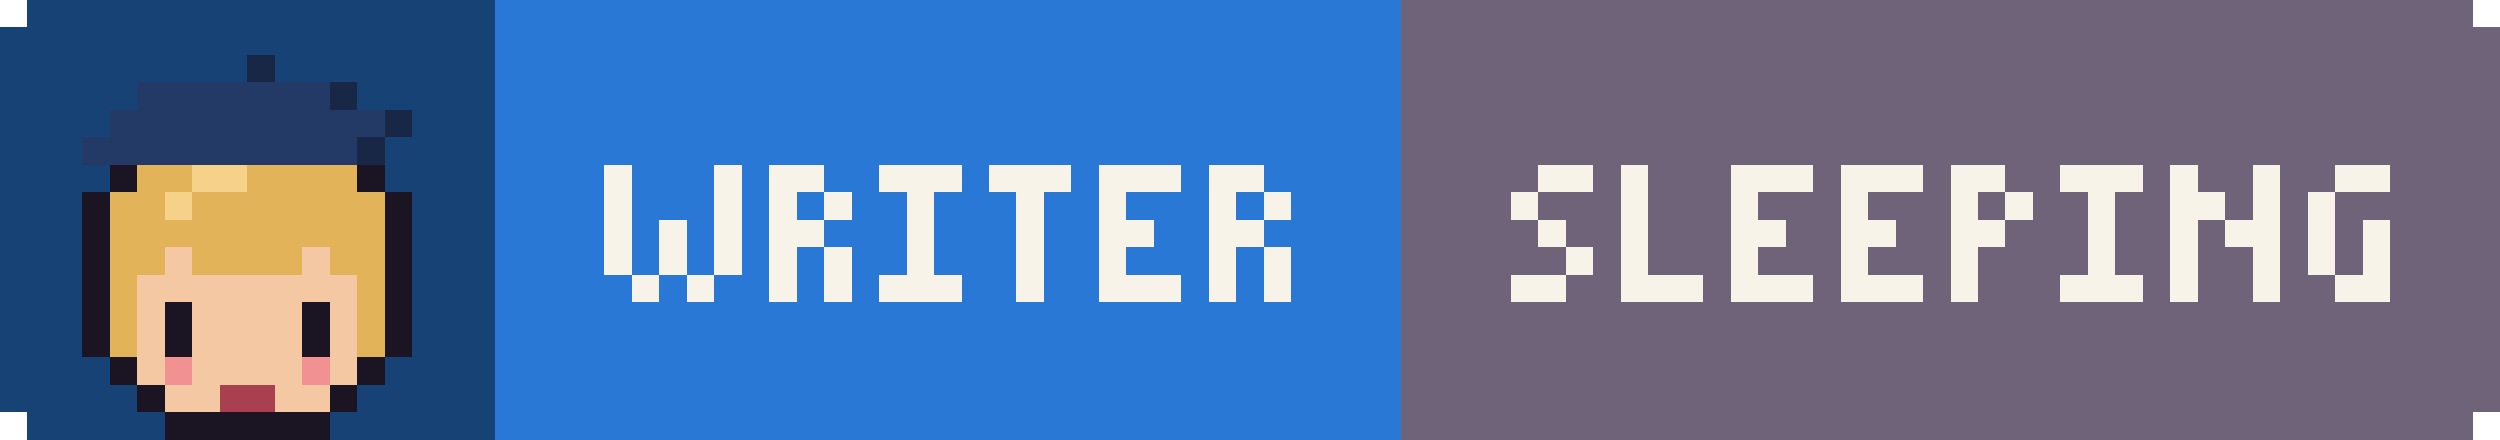
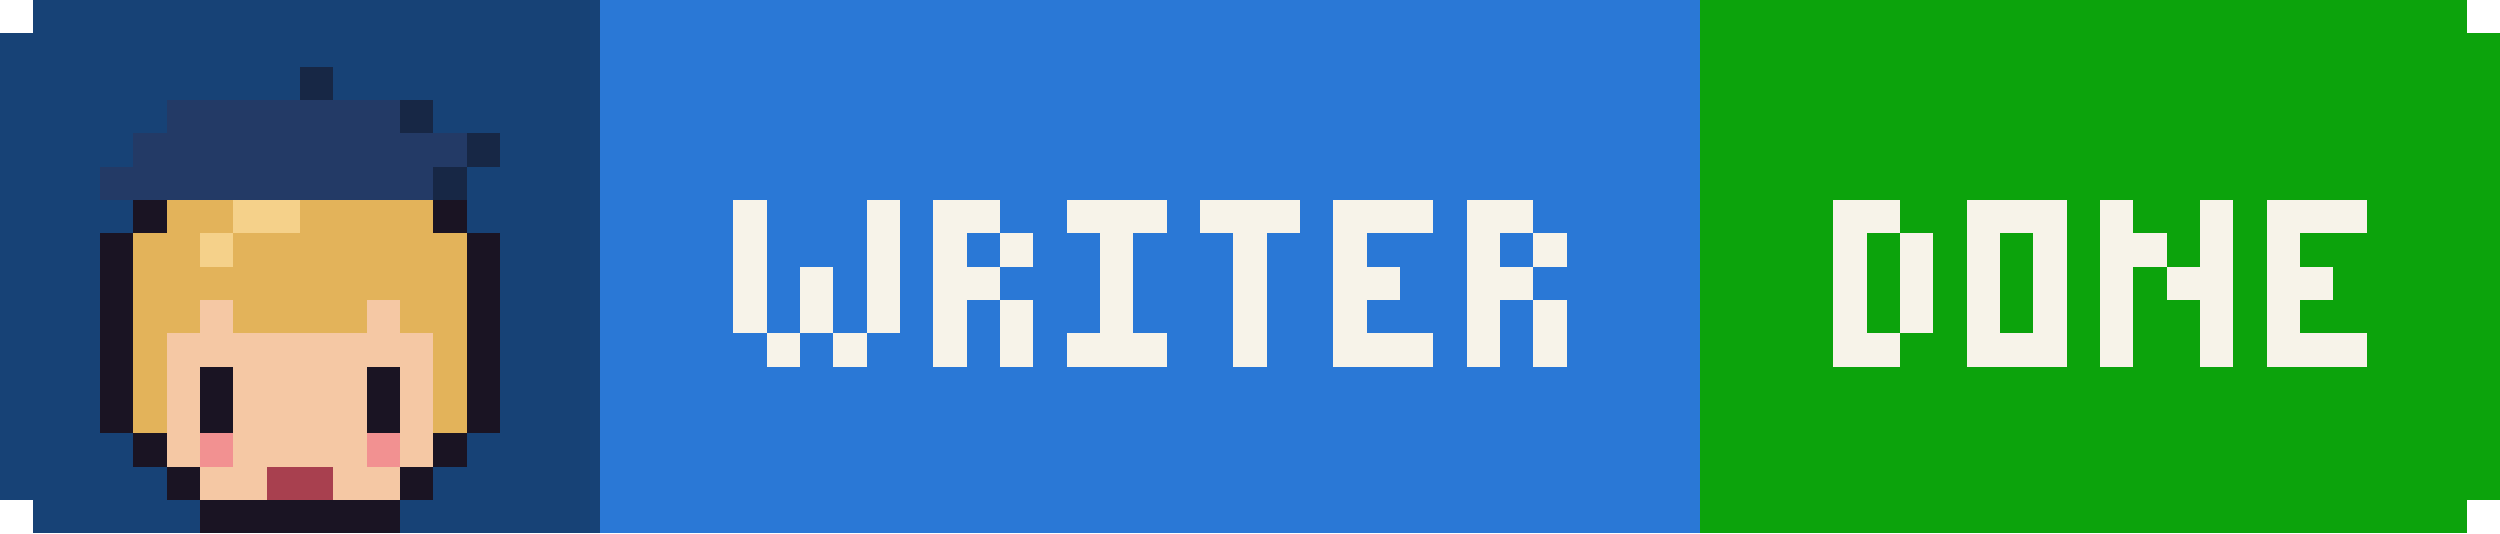
- <svg xmlns="http://www.w3.org/2000/svg" width="182" height="32" viewBox="0 0 91 16" role="img" aria-labelledby="t d">
+ <svg xmlns="http://www.w3.org/2000/svg" width="150" height="32" viewBox="0 0 75 16" role="img" aria-labelledby="t d">
  <style>svg{shape-rendering:crispEdges}text{font-family:'DotGothic16','PixelMplus10','Noto Sans JP','Hiragino Kaku Gothic ProN','Yu Gothic','Meiryo',ui-monospace,monospace;shape-rendering:auto;dominant-baseline:alphabetic}.blink{animation:blink 1.2s step-end infinite}@keyframes blink{50%{opacity:0}}@media (prefers-reduced-motion:reduce){.blink{animation:none}}</style>
  <g>
+     <path fill="#0ca30c" d="M51 0h23v1h-23zM51 1h24v1h-24zM51 2h24v1h-24zM51 3h24v1h-24zM51 4h24v1h-24zM51 5h24v1h-24zM51 6h4v1h-4zM57 6h2v1h-2zM62 6h1v1h-1zM64 6h2v1h-2zM67 6h1v1h-1zM71 6h4v1h-4zM51 7h4v1h-4zM56 7h1v1h-1zM58 7h1v1h-1zM60 7h1v1h-1zM62 7h1v1h-1zM65 7h1v1h-1zM67 7h1v1h-1zM69 7h6v1h-6zM51 8h4v1h-4zM56 8h1v1h-1zM58 8h1v1h-1zM60 8h1v1h-1zM62 8h1v1h-1zM64 8h1v1h-1zM67 8h1v1h-1zM70 8h5v1h-5zM51 9h4v1h-4zM56 9h1v1h-1zM58 9h1v1h-1zM60 9h1v1h-1zM62 9h1v1h-1zM64 9h2v1h-2zM67 9h1v1h-1zM69 9h6v1h-6zM51 10h4v1h-4zM57 10h2v1h-2zM62 10h1v1h-1zM64 10h2v1h-2zM67 10h1v1h-1zM71 10h4v1h-4zM51 11h24v1h-24zM51 12h24v1h-24zM51 13h24v1h-24zM51 14h24v1h-24zM51 15h23v1h-23z" />
    <path fill="#172745" d="M9 2h1v1h-1zM12 3h1v1h-1zM14 4h1v1h-1zM13 5h1v1h-1z" />
    <path fill="#174276" d="M1 0h17v1h-17zM0 1h18v1h-18zM0 2h9v1h-9zM10 2h8v1h-8zM0 3h5v1h-5zM13 3h5v1h-5zM0 4h4v1h-4zM15 4h3v1h-3zM0 5h3v1h-3zM14 5h4v1h-4zM0 6h4v1h-4zM14 6h4v1h-4zM0 7h3v1h-3zM15 7h3v1h-3zM0 8h3v1h-3zM15 8h3v1h-3zM0 9h3v1h-3zM15 9h3v1h-3zM0 10h3v1h-3zM15 10h3v1h-3zM0 11h3v1h-3zM15 11h3v1h-3zM0 12h3v1h-3zM15 12h3v1h-3zM0 13h4v1h-4zM14 13h4v1h-4zM0 14h5v1h-5zM13 14h5v1h-5zM1 15h5v1h-5zM12 15h6v1h-6z" />
    <path fill="#1a1423" d="M4 6h1v1h-1zM13 6h1v1h-1zM3 7h1v1h-1zM14 7h1v1h-1zM3 8h1v1h-1zM14 8h1v1h-1zM3 9h1v1h-1zM14 9h1v1h-1zM3 10h1v1h-1zM14 10h1v1h-1zM3 11h1v1h-1zM6 11h1v1h-1zM11 11h1v1h-1zM14 11h1v1h-1zM3 12h1v1h-1zM6 12h1v1h-1zM11 12h1v1h-1zM14 12h1v1h-1zM4 13h1v1h-1zM13 13h1v1h-1zM5 14h1v1h-1zM12 14h1v1h-1zM6 15h6v1h-6z" />
    <path fill="#233a66" d="M5 3h7v1h-7zM4 4h10v1h-10zM3 5h10v1h-10z" />
    <path fill="#2a78d6" d="M18 0h33v1h-33zM18 1h33v1h-33zM18 2h33v1h-33zM18 3h33v1h-33zM18 4h33v1h-33zM18 5h33v1h-33zM18 6h4v1h-4zM23 6h3v1h-3zM27 6h1v1h-1zM30 6h2v1h-2zM35 6h1v1h-1zM39 6h1v1h-1zM43 6h1v1h-1zM46 6h5v1h-5zM18 7h4v1h-4zM23 7h3v1h-3zM27 7h1v1h-1zM29 7h1v1h-1zM31 7h2v1h-2zM34 7h3v1h-3zM38 7h2v1h-2zM41 7h3v1h-3zM45 7h1v1h-1zM47 7h4v1h-4zM18 8h4v1h-4zM23 8h1v1h-1zM25 8h1v1h-1zM27 8h1v1h-1zM30 8h3v1h-3zM34 8h3v1h-3zM38 8h2v1h-2zM42 8h2v1h-2zM46 8h5v1h-5zM18 9h4v1h-4zM23 9h1v1h-1zM25 9h1v1h-1zM27 9h1v1h-1zM29 9h1v1h-1zM31 9h2v1h-2zM34 9h3v1h-3zM38 9h2v1h-2zM41 9h3v1h-3zM45 9h1v1h-1zM47 9h4v1h-4zM18 10h5v1h-5zM24 10h1v1h-1zM26 10h2v1h-2zM29 10h1v1h-1zM31 10h1v1h-1zM35 10h2v1h-2zM38 10h2v1h-2zM43 10h1v1h-1zM45 10h1v1h-1zM47 10h4v1h-4zM18 11h33v1h-33zM18 12h33v1h-33zM18 13h33v1h-33zM18 14h33v1h-33zM18 15h33v1h-33z" />
-     <path fill="#6e6378" d="M51 0h39v1h-39zM51 1h40v1h-40zM51 2h40v1h-40zM51 3h40v1h-40zM51 4h40v1h-40zM51 5h40v1h-40zM51 6h5v1h-5zM58 6h1v1h-1zM60 6h3v1h-3zM66 6h1v1h-1zM70 6h1v1h-1zM73 6h2v1h-2zM78 6h1v1h-1zM80 6h2v1h-2zM83 6h2v1h-2zM87 6h4v1h-4zM51 7h4v1h-4zM56 7h3v1h-3zM60 7h3v1h-3zM64 7h3v1h-3zM68 7h3v1h-3zM72 7h1v1h-1zM74 7h2v1h-2zM77 7h2v1h-2zM81 7h1v1h-1zM83 7h1v1h-1zM85 7h6v1h-6zM51 8h5v1h-5zM57 8h2v1h-2zM60 8h3v1h-3zM65 8h2v1h-2zM69 8h2v1h-2zM73 8h3v1h-3zM77 8h2v1h-2zM80 8h1v1h-1zM83 8h1v1h-1zM85 8h1v1h-1zM87 8h4v1h-4zM51 9h6v1h-6zM58 9h1v1h-1zM60 9h3v1h-3zM64 9h3v1h-3zM68 9h3v1h-3zM72 9h4v1h-4zM77 9h2v1h-2zM80 9h2v1h-2zM83 9h1v1h-1zM85 9h1v1h-1zM87 9h4v1h-4zM51 10h4v1h-4zM57 10h2v1h-2zM62 10h1v1h-1zM66 10h1v1h-1zM70 10h1v1h-1zM72 10h3v1h-3zM78 10h1v1h-1zM80 10h2v1h-2zM83 10h2v1h-2zM87 10h4v1h-4zM51 11h40v1h-40zM51 12h40v1h-40zM51 13h40v1h-40zM51 14h40v1h-40zM51 15h39v1h-39z" />
    <path fill="#a8404f" d="M8 14h2v1h-2z" />
    <path fill="#e3b35a" d="M5 6h2v1h-2zM9 6h4v1h-4zM4 7h2v1h-2zM7 7h7v1h-7zM4 8h10v1h-10zM4 9h2v1h-2zM7 9h4v1h-4zM12 9h2v1h-2zM4 10h1v1h-1zM13 10h1v1h-1zM4 11h1v1h-1zM13 11h1v1h-1zM4 12h1v1h-1zM13 12h1v1h-1z" />
    <path fill="#f29191" d="M6 13h1v1h-1zM11 13h1v1h-1z" />
    <path fill="#f5c8a4" d="M6 9h1v1h-1zM11 9h1v1h-1zM5 10h8v1h-8zM5 11h1v1h-1zM7 11h4v1h-4zM12 11h1v1h-1zM5 12h1v1h-1zM7 12h4v1h-4zM12 12h1v1h-1zM5 13h1v1h-1zM7 13h4v1h-4zM12 13h1v1h-1zM6 14h2v1h-2zM10 14h2v1h-2z" />
    <path fill="#f5d18a" d="M7 6h2v1h-2zM6 7h1v1h-1z" />
-     <path fill="#f7f3e9" d="M22 6h1v1h-1zM26 6h1v1h-1zM28 6h2v1h-2zM32 6h3v1h-3zM36 6h3v1h-3zM40 6h3v1h-3zM44 6h2v1h-2zM56 6h2v1h-2zM59 6h1v1h-1zM63 6h3v1h-3zM67 6h3v1h-3zM71 6h2v1h-2zM75 6h3v1h-3zM79 6h1v1h-1zM82 6h1v1h-1zM85 6h2v1h-2zM22 7h1v1h-1zM26 7h1v1h-1zM28 7h1v1h-1zM30 7h1v1h-1zM33 7h1v1h-1zM37 7h1v1h-1zM40 7h1v1h-1zM44 7h1v1h-1zM46 7h1v1h-1zM55 7h1v1h-1zM59 7h1v1h-1zM63 7h1v1h-1zM67 7h1v1h-1zM71 7h1v1h-1zM73 7h1v1h-1zM76 7h1v1h-1zM79 7h2v1h-2zM82 7h1v1h-1zM84 7h1v1h-1zM22 8h1v1h-1zM24 8h1v1h-1zM26 8h1v1h-1zM28 8h2v1h-2zM33 8h1v1h-1zM37 8h1v1h-1zM40 8h2v1h-2zM44 8h2v1h-2zM56 8h1v1h-1zM59 8h1v1h-1zM63 8h2v1h-2zM67 8h2v1h-2zM71 8h2v1h-2zM76 8h1v1h-1zM79 8h1v1h-1zM81 8h2v1h-2zM84 8h1v1h-1zM86 8h1v1h-1zM22 9h1v1h-1zM24 9h1v1h-1zM26 9h1v1h-1zM28 9h1v1h-1zM30 9h1v1h-1zM33 9h1v1h-1zM37 9h1v1h-1zM40 9h1v1h-1zM44 9h1v1h-1zM46 9h1v1h-1zM57 9h1v1h-1zM59 9h1v1h-1zM63 9h1v1h-1zM67 9h1v1h-1zM71 9h1v1h-1zM76 9h1v1h-1zM79 9h1v1h-1zM82 9h1v1h-1zM84 9h1v1h-1zM86 9h1v1h-1zM23 10h1v1h-1zM25 10h1v1h-1zM28 10h1v1h-1zM30 10h1v1h-1zM32 10h3v1h-3zM37 10h1v1h-1zM40 10h3v1h-3zM44 10h1v1h-1zM46 10h1v1h-1zM55 10h2v1h-2zM59 10h3v1h-3zM63 10h3v1h-3zM67 10h3v1h-3zM71 10h1v1h-1zM75 10h3v1h-3zM79 10h1v1h-1zM82 10h1v1h-1zM85 10h2v1h-2z" />
+     <path fill="#f7f3e9" d="M22 6h1v1h-1zM26 6h1v1h-1zM28 6h2v1h-2zM32 6h3v1h-3zM36 6h3v1h-3zM40 6h3v1h-3zM44 6h2v1h-2zM55 6h2v1h-2zM59 6h3v1h-3zM63 6h1v1h-1zM66 6h1v1h-1zM68 6h3v1h-3zM22 7h1v1h-1zM26 7h1v1h-1zM28 7h1v1h-1zM30 7h1v1h-1zM33 7h1v1h-1zM37 7h1v1h-1zM40 7h1v1h-1zM44 7h1v1h-1zM46 7h1v1h-1zM55 7h1v1h-1zM57 7h1v1h-1zM59 7h1v1h-1zM61 7h1v1h-1zM63 7h2v1h-2zM66 7h1v1h-1zM68 7h1v1h-1zM22 8h1v1h-1zM24 8h1v1h-1zM26 8h1v1h-1zM28 8h2v1h-2zM33 8h1v1h-1zM37 8h1v1h-1zM40 8h2v1h-2zM44 8h2v1h-2zM55 8h1v1h-1zM57 8h1v1h-1zM59 8h1v1h-1zM61 8h1v1h-1zM63 8h1v1h-1zM65 8h2v1h-2zM68 8h2v1h-2zM22 9h1v1h-1zM24 9h1v1h-1zM26 9h1v1h-1zM28 9h1v1h-1zM30 9h1v1h-1zM33 9h1v1h-1zM37 9h1v1h-1zM40 9h1v1h-1zM44 9h1v1h-1zM46 9h1v1h-1zM55 9h1v1h-1zM57 9h1v1h-1zM59 9h1v1h-1zM61 9h1v1h-1zM63 9h1v1h-1zM66 9h1v1h-1zM68 9h1v1h-1zM23 10h1v1h-1zM25 10h1v1h-1zM28 10h1v1h-1zM30 10h1v1h-1zM32 10h3v1h-3zM37 10h1v1h-1zM40 10h3v1h-3zM44 10h1v1h-1zM46 10h1v1h-1zM55 10h2v1h-2zM59 10h3v1h-3zM63 10h1v1h-1zM66 10h1v1h-1zM68 10h3v1h-3z" />
  </g>
</svg>
